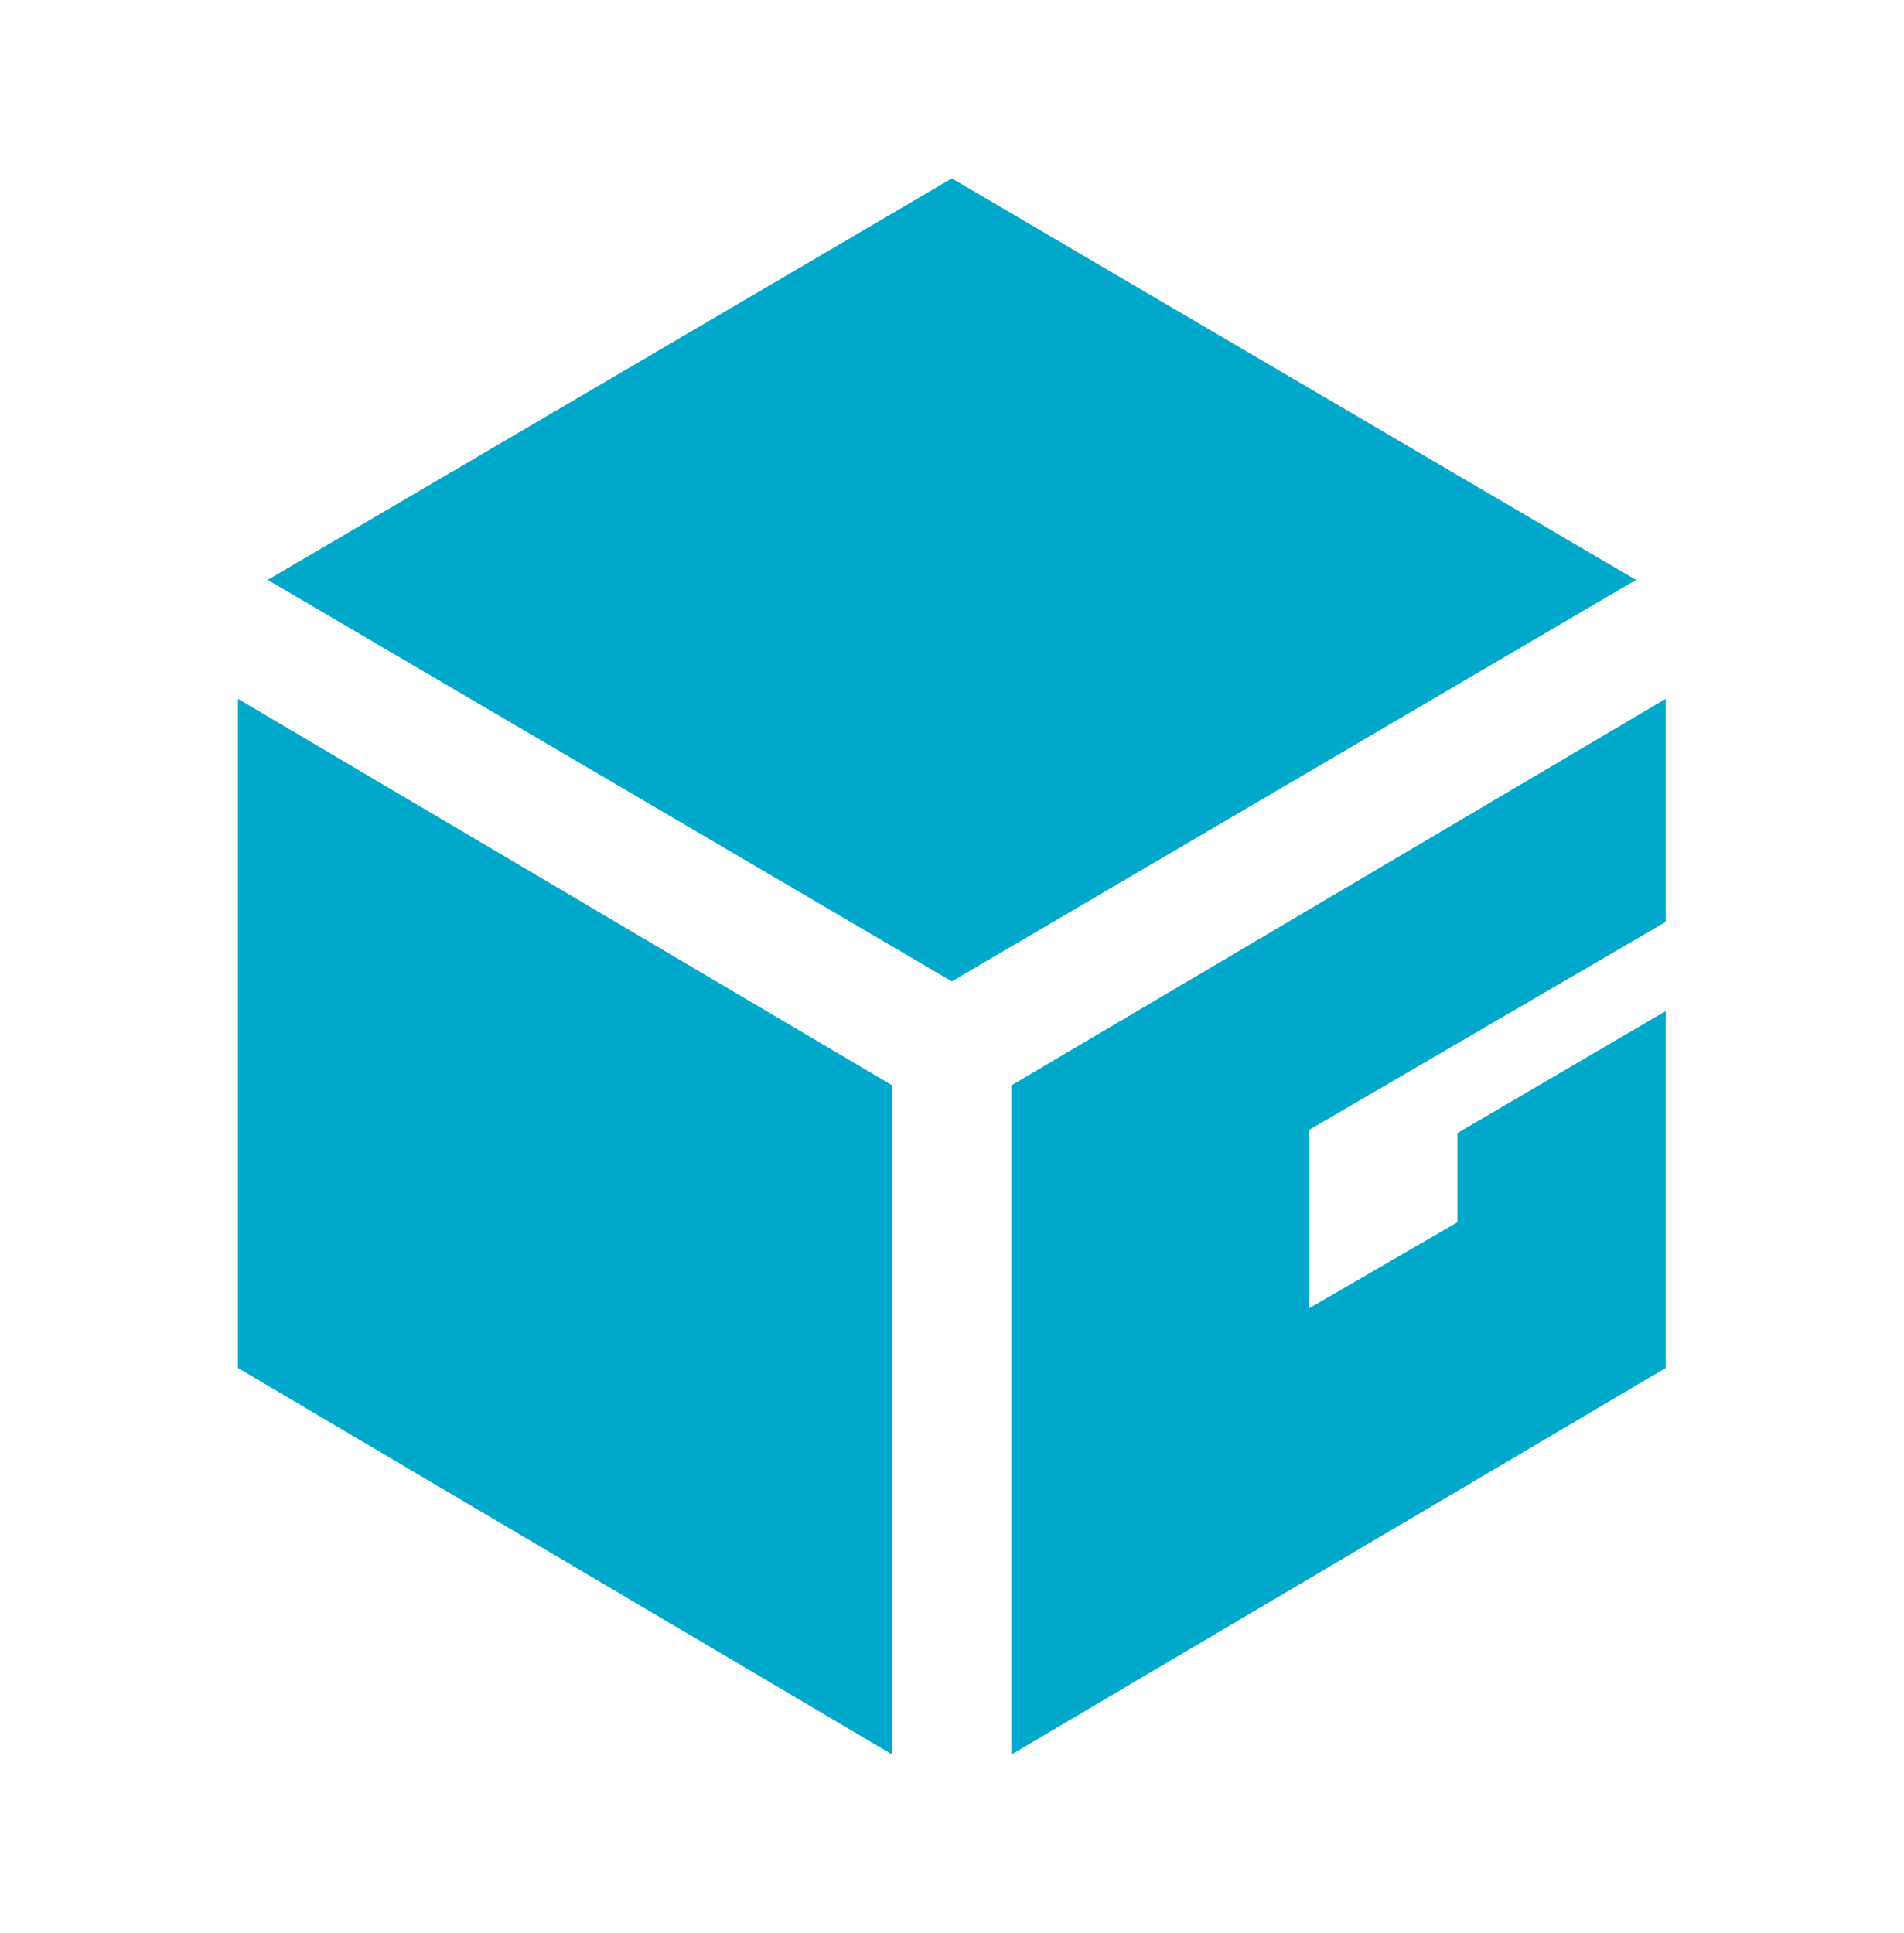
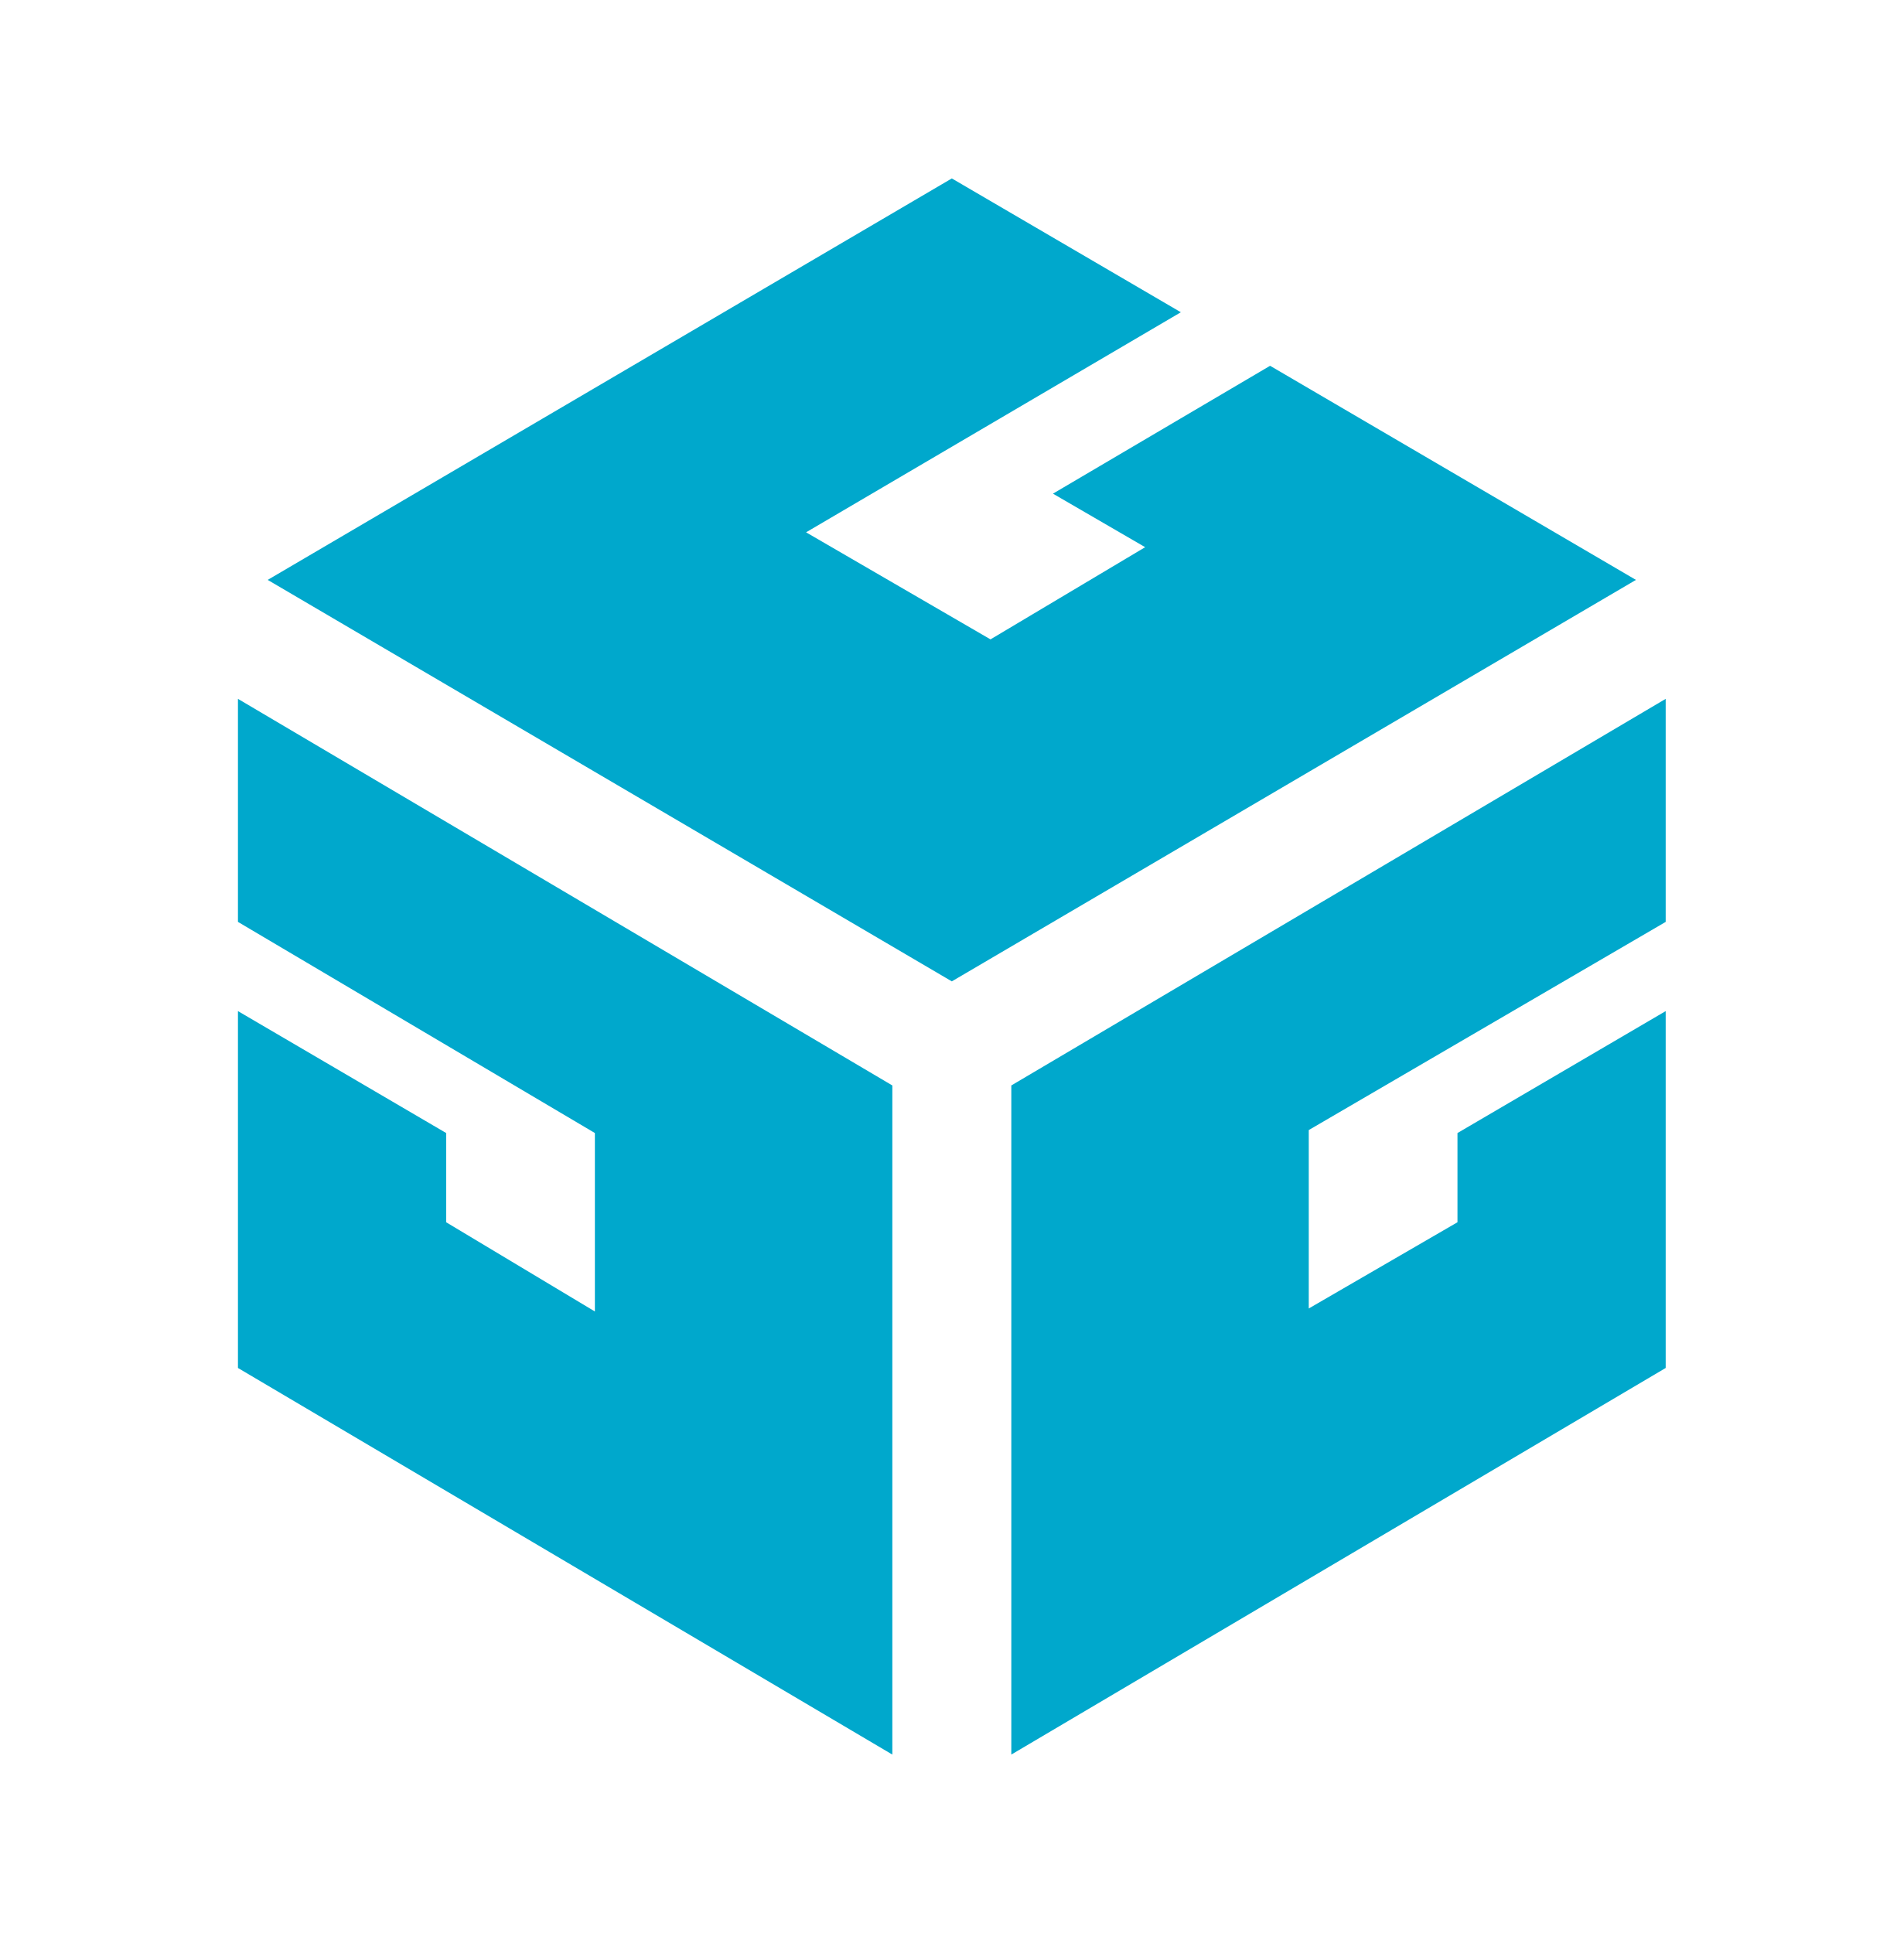
<svg xmlns="http://www.w3.org/2000/svg" viewBox="0 0 64 65" fill="#00a8cc">
-   <path d="M32 6 55 19.5 32 33 9 19.5Z" />
-   <path d="M8 23.5 30 36.5 30 59 8 46Z" />
+   <path d="M9 19.5 32 6 39.7 10.5 27.1 17.9 33.3 21.5 38.5 18.4 35.4 16.6 42.7 12.3 55 19.5 32 33Z" />
+   <path d="M30 36.5 8 23.5 8 31 20 38.1 20 44.1 15 41.1 15 38.1 8 34 8 46 30 59Z" />
  <path d="M34 36.5 56 23.5 56 31 44 38 44 44 49 41.1 49 38.1 56 34 56 46 34 59Z" />
</svg>
